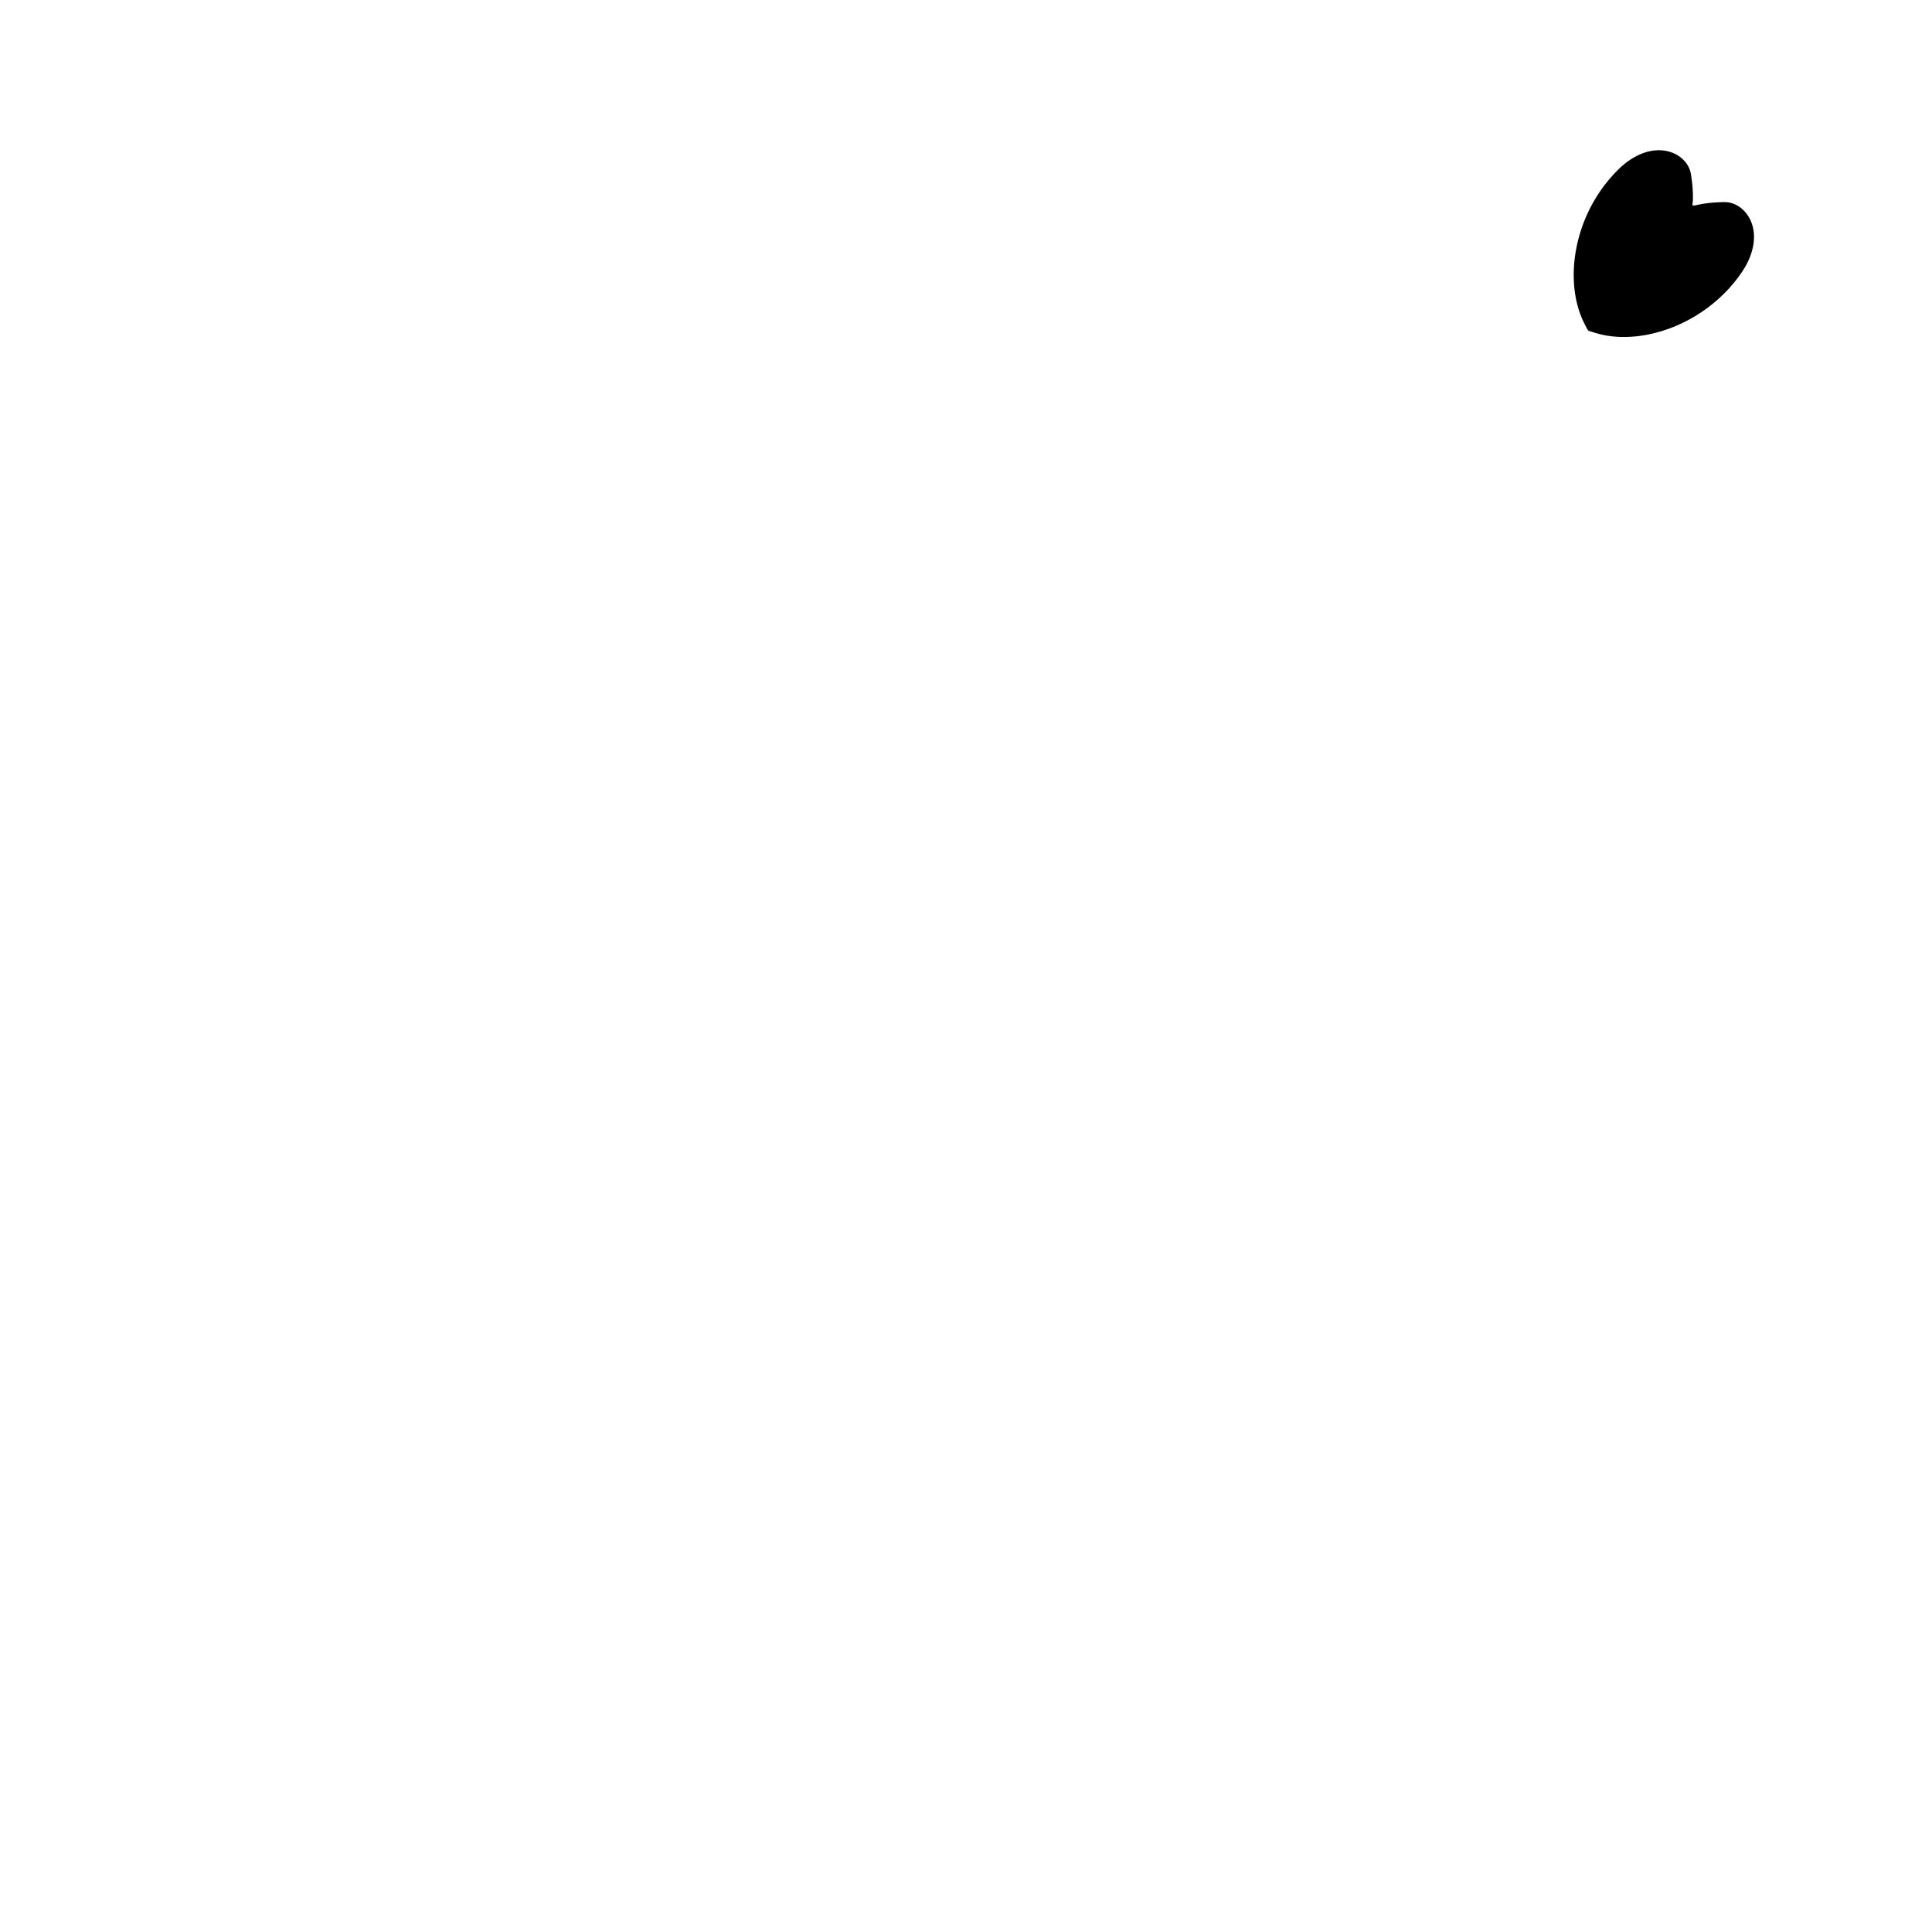
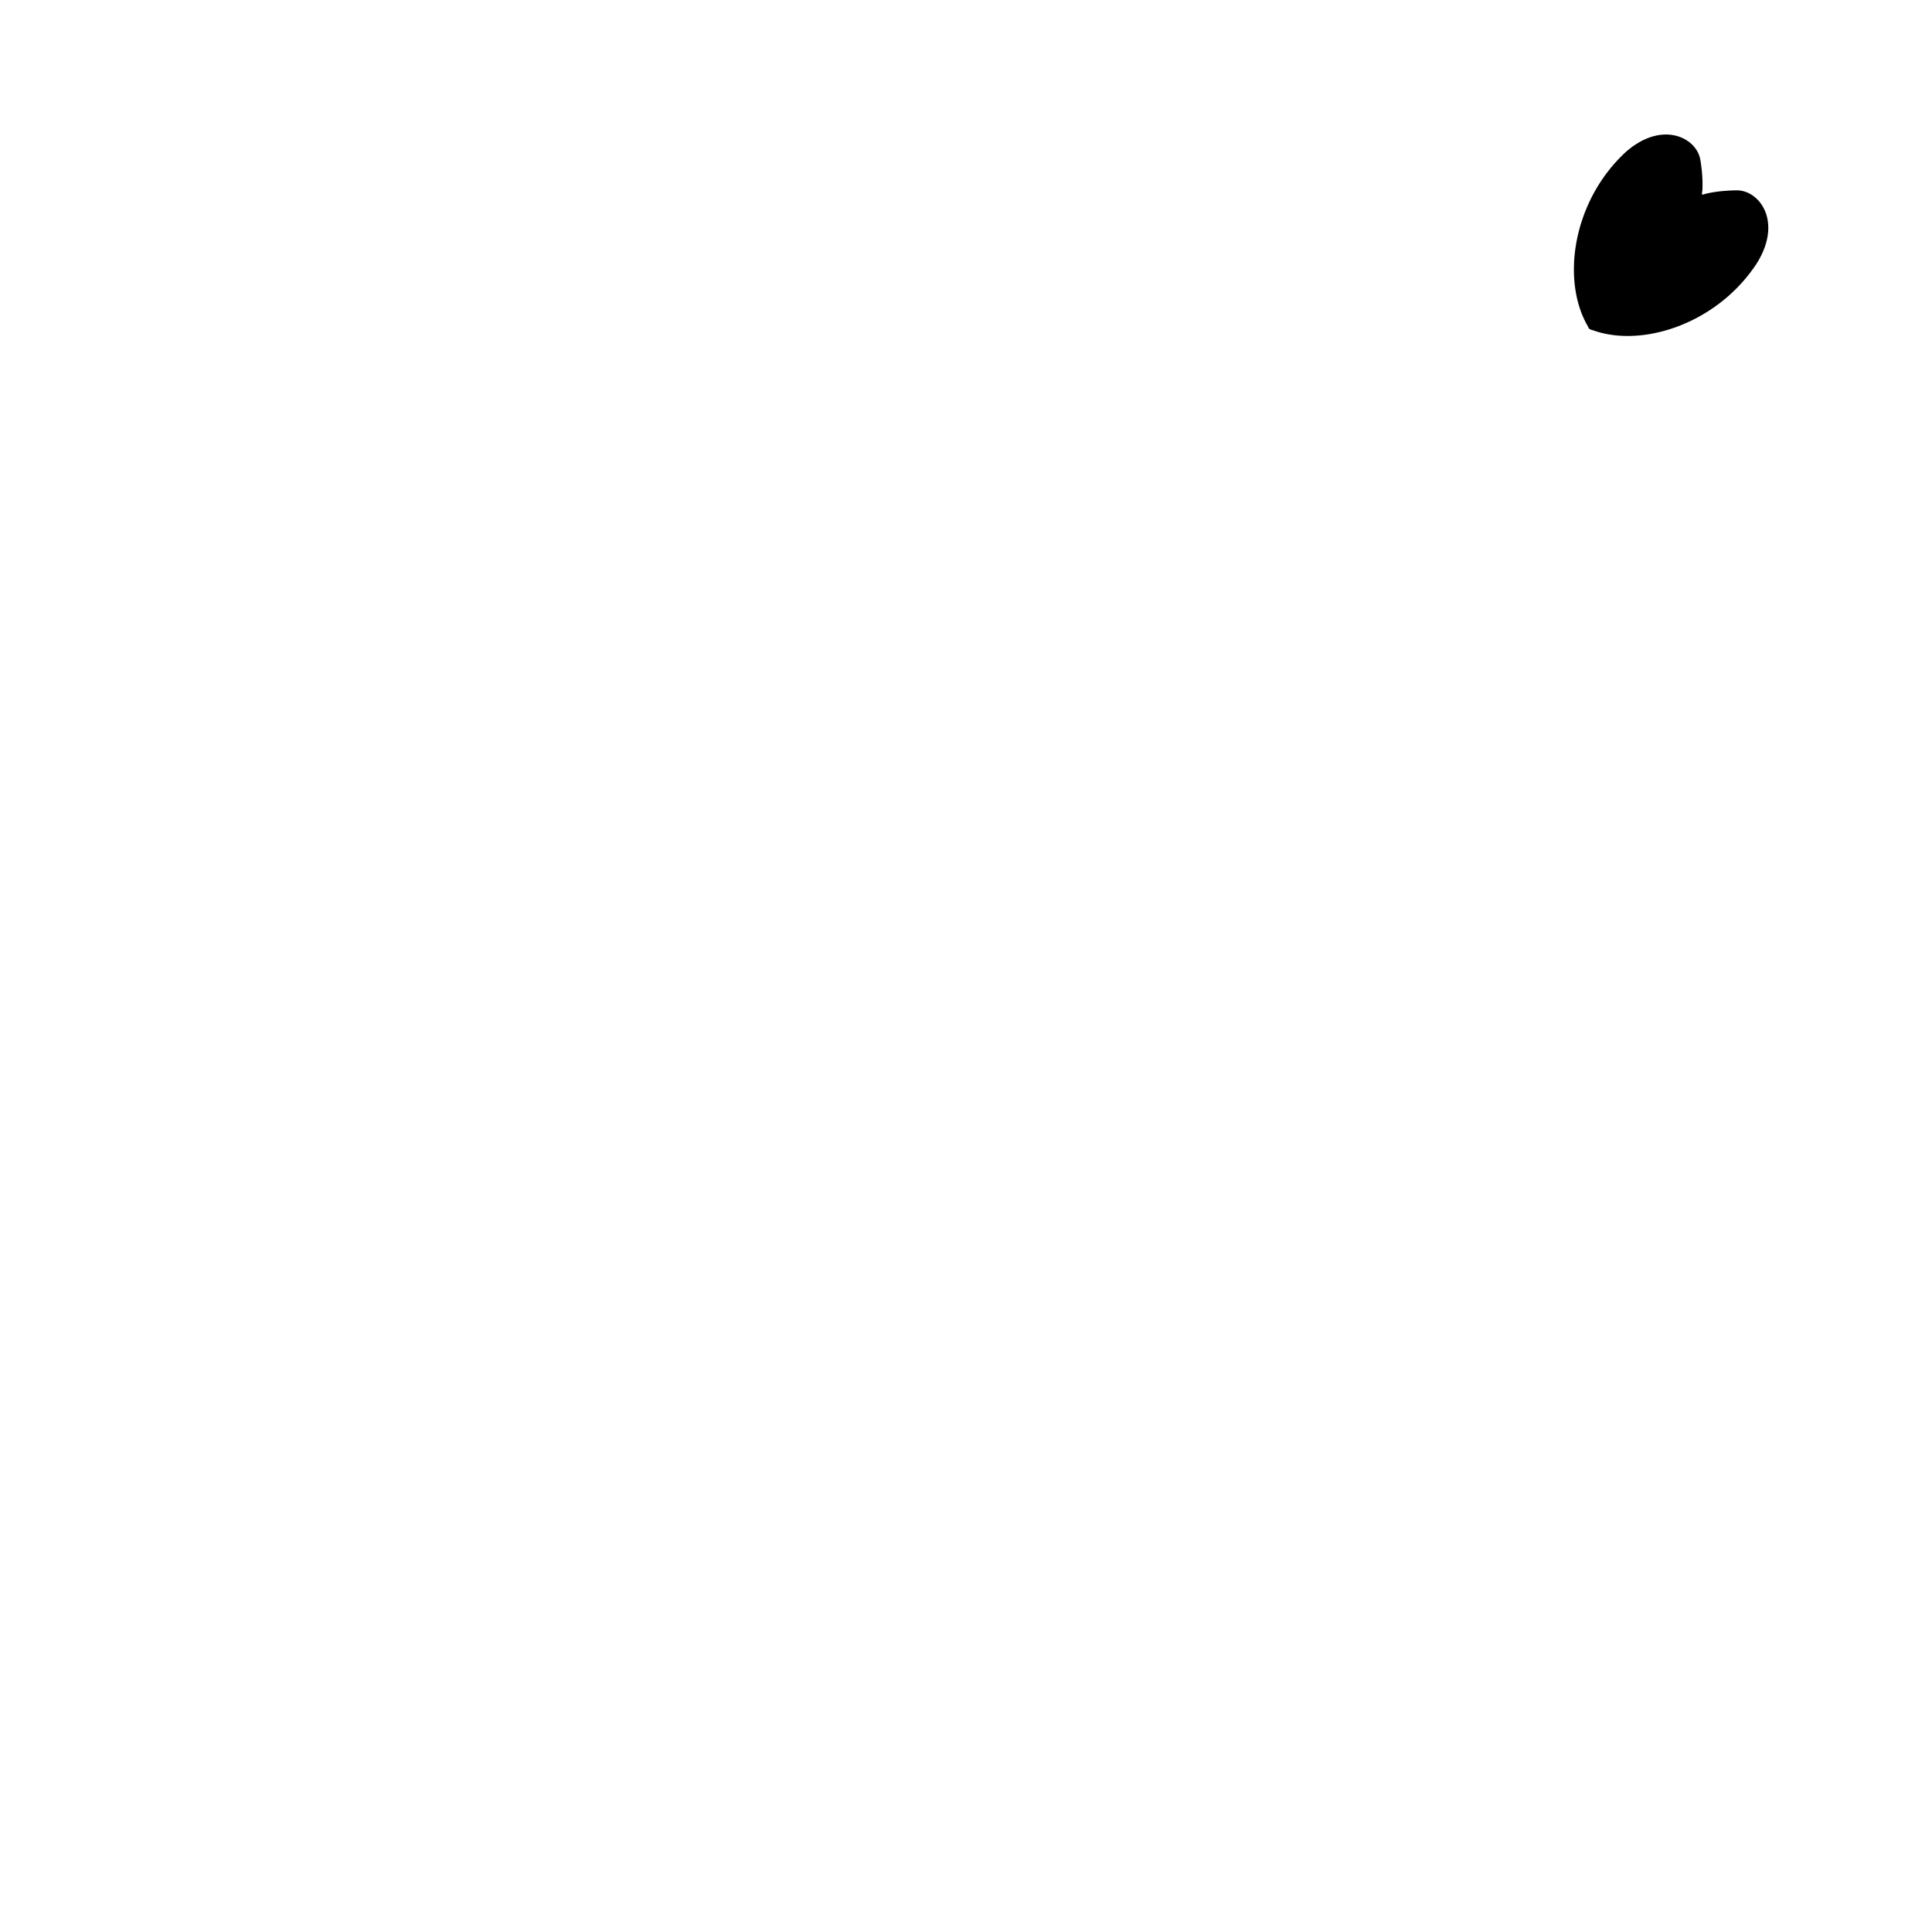
<svg xmlns="http://www.w3.org/2000/svg" width="1024" height="1024" viewBox="0 0 1024 1024">
-   <path d="M 841.79 175.11 C 842.35 175.66 843.02 175.60 843.65 175.82 C 844.28 176.05 844.91 176.26 845.55 176.45 C 846.19 176.65 846.83 176.83 847.47 177.00 C 848.12 177.16 848.77 177.32 849.42 177.46 C 850.07 177.60 850.73 177.72 851.38 177.83 C 852.04 177.95 852.70 178.05 853.36 178.13 C 854.02 178.22 854.69 178.29 855.35 178.36 C 856.01 178.42 856.68 178.47 857.34 178.51 C 858.01 178.54 858.68 178.57 859.34 178.59 C 860.01 178.60 860.68 178.60 861.34 178.60 C 862.01 178.59 862.67 178.57 863.34 178.54 C 864.01 178.51 864.67 178.47 865.34 178.42 C 866.00 178.38 866.67 178.32 867.33 178.25 C 867.99 178.18 868.65 178.10 869.31 178.01 C 869.97 177.92 870.63 177.82 871.29 177.71 C 871.95 177.61 872.61 177.49 873.26 177.36 C 873.91 177.23 874.57 177.09 875.22 176.94 C 875.87 176.80 876.52 176.64 877.16 176.48 C 877.81 176.31 878.45 176.14 879.09 175.96 C 879.74 175.78 880.37 175.59 881.01 175.40 C 881.65 175.20 882.28 174.99 882.92 174.78 C 883.55 174.57 884.18 174.35 884.80 174.12 C 885.43 173.89 886.05 173.65 886.67 173.40 C 887.29 173.15 887.90 172.90 888.52 172.64 C 889.13 172.37 889.74 172.10 890.35 171.83 C 890.95 171.55 891.56 171.27 892.16 170.98 C 892.76 170.69 893.35 170.39 893.94 170.08 C 894.54 169.78 895.12 169.46 895.71 169.14 C 896.29 168.82 896.87 168.49 897.45 168.15 C 898.02 167.81 898.59 167.47 899.16 167.12 C 899.73 166.77 900.29 166.42 900.85 166.06 C 901.41 165.69 901.97 165.33 902.52 164.95 C 903.07 164.57 903.61 164.19 904.15 163.79 C 904.69 163.40 905.23 163.00 905.76 162.60 C 906.29 162.20 906.81 161.79 907.33 161.37 C 907.85 160.95 908.37 160.53 908.88 160.10 C 909.39 159.68 909.90 159.24 910.39 158.80 C 910.89 158.35 911.38 157.90 911.87 157.45 C 912.36 156.99 912.84 156.53 913.32 156.07 C 913.79 155.60 914.26 155.13 914.73 154.65 C 915.19 154.17 915.66 153.69 916.11 153.20 C 916.56 152.71 917.00 152.21 917.44 151.71 C 917.88 151.21 918.31 150.70 918.74 150.19 C 919.16 149.67 919.58 149.16 920.00 148.63 C 920.41 148.11 920.82 147.59 921.22 147.05 C 921.62 146.52 922.01 145.98 922.39 145.43 C 922.77 144.89 923.15 144.34 923.52 143.78 C 923.89 143.23 924.26 142.67 924.61 142.10 C 924.95 141.53 925.27 140.95 925.59 140.36 C 925.90 139.77 926.20 139.18 926.49 138.57 C 926.77 137.97 927.05 137.36 927.30 136.75 C 927.55 136.13 927.79 135.51 928.01 134.88 C 928.23 134.25 928.42 133.61 928.60 132.97 C 928.78 132.33 928.95 131.68 929.08 131.03 C 929.22 130.38 929.33 129.72 929.42 129.06 C 929.51 128.40 929.59 127.73 929.62 127.07 C 929.66 126.40 929.67 125.74 929.66 125.07 C 929.65 124.40 929.61 123.74 929.54 123.07 C 929.46 122.41 929.36 121.75 929.23 121.10 C 929.09 120.45 928.93 119.80 928.73 119.16 C 928.53 118.53 928.31 117.90 928.05 117.28 C 927.79 116.67 927.50 116.07 927.17 115.49 C 926.85 114.91 926.50 114.34 926.11 113.79 C 925.73 113.25 925.31 112.73 924.87 112.23 C 924.42 111.74 923.95 111.26 923.45 110.82 C 922.95 110.39 922.42 109.97 921.87 109.60 C 921.32 109.23 920.74 108.88 920.15 108.58 C 919.55 108.29 918.93 108.02 918.30 107.81 C 917.67 107.60 917.02 107.43 916.37 107.31 C 915.72 107.20 915.05 107.14 914.38 107.11 C 913.72 107.08 913.05 107.13 912.38 107.15 C 911.72 107.17 911.05 107.19 910.38 107.23 C 909.72 107.26 909.05 107.30 908.39 107.35 C 907.72 107.40 907.06 107.46 906.40 107.53 C 905.73 107.60 905.07 107.67 904.41 107.76 C 903.75 107.85 903.09 107.95 902.43 108.06 C 901.77 108.17 901.12 108.29 900.47 108.42 C 899.81 108.55 899.07 108.80 898.51 108.85 C 897.95 108.90 897.32 109.08 897.11 108.72 C 896.90 108.37 897.21 107.39 897.24 106.73 C 897.26 106.06 897.28 105.39 897.29 104.73 C 897.29 104.06 897.28 103.39 897.27 102.73 C 897.25 102.06 897.22 101.40 897.18 100.73 C 897.14 100.06 897.09 99.40 897.04 98.74 C 896.98 98.07 896.91 97.41 896.84 96.75 C 896.76 96.08 896.68 95.42 896.59 94.76 C 896.50 94.10 896.41 93.44 896.30 92.78 C 896.18 92.13 896.08 91.46 895.90 90.82 C 895.72 90.19 895.49 89.55 895.21 88.95 C 894.94 88.35 894.61 87.76 894.26 87.20 C 893.90 86.64 893.49 86.10 893.06 85.60 C 892.63 85.09 892.16 84.61 891.66 84.17 C 891.17 83.72 890.65 83.30 890.10 82.92 C 889.56 82.53 888.99 82.18 888.41 81.86 C 887.82 81.54 887.22 81.26 886.60 81.01 C 885.98 80.76 885.35 80.54 884.71 80.36 C 884.07 80.18 883.42 80.03 882.76 79.91 C 882.11 79.80 881.44 79.72 880.78 79.67 C 880.11 79.62 879.44 79.60 878.78 79.61 C 878.11 79.62 877.45 79.67 876.78 79.75 C 876.12 79.82 875.46 79.92 874.81 80.05 C 874.16 80.18 873.50 80.33 872.86 80.51 C 872.22 80.69 871.59 80.90 870.96 81.13 C 870.33 81.35 869.71 81.60 869.10 81.87 C 868.49 82.14 867.89 82.43 867.30 82.74 C 866.71 83.04 866.13 83.37 865.56 83.71 C 864.99 84.05 864.42 84.41 863.87 84.78 C 863.31 85.15 862.77 85.54 862.23 85.93 C 861.70 86.33 861.18 86.75 860.66 87.17 C 860.15 87.60 859.65 88.04 859.15 88.48 C 858.66 88.93 858.18 89.40 857.71 89.87 C 857.24 90.34 856.77 90.81 856.31 91.29 C 855.85 91.77 855.39 92.26 854.94 92.75 C 854.49 93.24 854.04 93.74 853.60 94.24 C 853.17 94.74 852.73 95.25 852.31 95.77 C 851.89 96.28 851.47 96.80 851.06 97.33 C 850.65 97.86 850.25 98.39 849.85 98.92 C 849.45 99.46 849.06 99.99 848.68 100.54 C 848.29 101.08 847.91 101.63 847.54 102.19 C 847.17 102.74 846.81 103.30 846.46 103.87 C 846.11 104.43 845.76 105.00 845.42 105.57 C 845.07 106.15 844.74 106.72 844.41 107.30 C 844.08 107.88 843.76 108.46 843.44 109.05 C 843.13 109.64 842.83 110.24 842.53 110.83 C 842.24 111.43 841.95 112.03 841.66 112.63 C 841.38 113.24 841.11 113.84 840.84 114.45 C 840.57 115.06 840.31 115.68 840.05 116.29 C 839.80 116.91 839.55 117.53 839.31 118.15 C 839.07 118.77 838.85 119.40 838.63 120.03 C 838.40 120.66 838.19 121.29 837.98 121.92 C 837.78 122.56 837.58 123.19 837.39 123.83 C 837.19 124.47 837.01 125.11 836.83 125.75 C 836.66 126.40 836.48 127.04 836.33 127.69 C 836.17 128.34 836.02 128.99 835.88 129.64 C 835.74 130.29 835.60 130.94 835.48 131.60 C 835.35 132.25 835.23 132.91 835.12 133.57 C 835.01 134.22 834.91 134.88 834.82 135.54 C 834.73 136.20 834.64 136.86 834.56 137.53 C 834.49 138.19 834.42 138.85 834.36 139.52 C 834.30 140.18 834.26 140.85 834.22 141.51 C 834.18 142.18 834.15 142.84 834.13 143.51 C 834.11 144.17 834.10 144.84 834.10 145.51 C 834.09 146.17 834.10 146.84 834.12 147.51 C 834.13 148.17 834.16 148.84 834.20 149.51 C 834.23 150.17 834.28 150.84 834.33 151.50 C 834.39 152.17 834.45 152.83 834.53 153.49 C 834.60 154.15 834.69 154.82 834.79 155.47 C 834.89 156.13 835.00 156.79 835.12 157.45 C 835.24 158.10 835.37 158.76 835.51 159.41 C 835.66 160.06 835.81 160.71 835.98 161.35 C 836.14 162.00 836.32 162.64 836.51 163.28 C 836.70 163.92 836.90 164.56 837.11 165.19 C 837.32 165.82 837.55 166.45 837.79 167.07 C 838.03 167.69 838.28 168.31 838.54 168.92 C 838.81 169.53 839.08 170.14 839.37 170.74 C 839.66 171.34 839.88 171.79 840.28 172.52 C 840.68 173.25 841.22 174.55 841.79 175.11 Z" fill="#000000" />
+   <path d="M 842.43 174.34 C 842.89 174.70 843.67 174.83 844.29 175.06 C 844.92 175.28 845.56 175.49 846.19 175.69 C 846.83 175.89 847.47 176.07 848.11 176.24 C 848.76 176.42 849.40 176.57 850.06 176.72 C 850.71 176.87 851.36 177.00 852.01 177.12 C 852.67 177.24 853.33 177.35 853.99 177.45 C 854.65 177.55 855.31 177.63 855.97 177.71 C 856.63 177.78 857.30 177.84 857.96 177.90 C 858.62 177.95 859.29 177.99 859.96 178.02 C 860.62 178.05 861.29 178.07 861.96 178.07 C 862.62 178.08 863.29 178.08 863.96 178.06 C 864.62 178.05 865.29 178.02 865.95 177.99 C 866.62 177.96 867.29 177.91 867.95 177.86 C 868.61 177.81 869.28 177.75 869.94 177.68 C 870.60 177.61 871.27 177.53 871.93 177.44 C 872.59 177.35 873.25 177.25 873.90 177.15 C 874.56 177.04 875.22 176.92 875.87 176.79 C 876.53 176.67 877.18 176.53 877.83 176.39 C 878.48 176.25 879.13 176.10 879.78 175.94 C 880.43 175.79 881.08 175.63 881.72 175.45 C 882.36 175.28 883.00 175.09 883.64 174.90 C 884.28 174.71 884.92 174.51 885.55 174.31 C 886.19 174.10 886.82 173.89 887.45 173.67 C 888.08 173.45 888.70 173.22 889.33 172.99 C 889.95 172.75 890.57 172.51 891.19 172.26 C 891.81 172.01 892.42 171.75 893.03 171.48 C 893.64 171.22 894.25 170.95 894.86 170.67 C 895.47 170.39 896.07 170.11 896.67 169.82 C 897.27 169.52 897.87 169.23 898.46 168.92 C 899.05 168.62 899.64 168.30 900.22 167.98 C 900.81 167.66 901.39 167.33 901.96 167.00 C 902.54 166.67 903.12 166.33 903.69 165.99 C 904.26 165.64 904.83 165.29 905.39 164.93 C 905.95 164.57 906.51 164.20 907.06 163.83 C 907.61 163.46 908.16 163.08 908.71 162.70 C 909.25 162.32 909.80 161.93 910.33 161.53 C 910.87 161.14 911.40 160.74 911.93 160.33 C 912.45 159.92 912.97 159.50 913.49 159.08 C 914.01 158.66 914.52 158.23 915.03 157.80 C 915.54 157.37 916.05 156.94 916.54 156.50 C 917.04 156.05 917.53 155.60 918.02 155.14 C 918.50 154.69 918.98 154.23 919.46 153.76 C 919.94 153.30 920.41 152.83 920.88 152.35 C 921.35 151.87 921.80 151.39 922.26 150.90 C 922.71 150.41 923.16 149.92 923.60 149.42 C 924.04 148.92 924.48 148.42 924.91 147.91 C 925.35 147.40 925.77 146.89 926.19 146.37 C 926.61 145.85 927.02 145.33 927.42 144.80 C 927.83 144.27 928.23 143.73 928.62 143.20 C 929.02 142.66 929.41 142.12 929.79 141.57 C 930.17 141.03 930.54 140.47 930.91 139.91 C 931.27 139.35 931.63 138.79 931.96 138.22 C 932.30 137.64 932.62 137.06 932.93 136.47 C 933.25 135.88 933.54 135.28 933.83 134.68 C 934.11 134.08 934.39 133.47 934.64 132.85 C 934.90 132.24 935.14 131.62 935.36 130.99 C 935.59 130.36 935.79 129.73 935.98 129.09 C 936.16 128.45 936.33 127.80 936.48 127.15 C 936.63 126.50 936.76 125.85 936.87 125.19 C 936.97 124.53 937.06 123.87 937.12 123.21 C 937.18 122.54 937.22 121.88 937.23 121.21 C 937.24 120.54 937.23 119.88 937.19 119.21 C 937.15 118.55 937.08 117.88 936.99 117.22 C 936.89 116.56 936.77 115.91 936.62 115.26 C 936.47 114.61 936.29 113.96 936.08 113.33 C 935.87 112.70 935.63 112.08 935.35 111.47 C 935.08 110.86 934.78 110.26 934.45 109.68 C 934.12 109.11 933.77 108.54 933.38 108.00 C 932.99 107.46 932.58 106.93 932.14 106.43 C 931.69 105.94 931.22 105.46 930.73 105.01 C 930.24 104.57 929.72 104.15 929.17 103.76 C 928.63 103.38 928.06 103.02 927.48 102.70 C 926.89 102.38 926.29 102.10 925.67 101.86 C 925.05 101.62 924.41 101.42 923.76 101.26 C 923.11 101.11 922.45 100.99 921.79 100.93 C 921.13 100.87 920.46 100.89 919.79 100.89 C 919.13 100.89 918.46 100.92 917.79 100.95 C 917.13 100.97 916.46 101.01 915.80 101.05 C 915.13 101.09 914.47 101.13 913.80 101.19 C 913.14 101.24 912.47 101.31 911.81 101.38 C 911.15 101.45 910.49 101.54 909.83 101.63 C 909.17 101.72 908.51 101.82 907.85 101.93 C 907.19 102.04 906.54 102.16 905.88 102.29 C 905.23 102.43 904.55 102.60 903.93 102.73 C 903.31 102.85 902.42 103.33 902.14 103.05 C 901.87 102.77 902.25 101.72 902.29 101.05 C 902.33 100.39 902.35 99.72 902.37 99.06 C 902.38 98.39 902.38 97.72 902.37 97.06 C 902.37 96.39 902.35 95.72 902.32 95.06 C 902.29 94.39 902.26 93.72 902.21 93.06 C 902.16 92.39 902.11 91.73 902.05 91.07 C 901.98 90.40 901.91 89.74 901.84 89.08 C 901.76 88.42 901.67 87.75 901.58 87.09 C 901.49 86.43 901.41 85.77 901.29 85.12 C 901.17 84.46 901.05 83.80 900.86 83.16 C 900.67 82.53 900.44 81.90 900.16 81.29 C 899.88 80.69 899.56 80.10 899.21 79.54 C 898.85 78.97 898.46 78.43 898.03 77.92 C 897.61 77.40 897.15 76.92 896.67 76.46 C 896.19 76.00 895.68 75.57 895.15 75.16 C 894.61 74.76 894.06 74.39 893.48 74.05 C 892.91 73.71 892.32 73.40 891.71 73.13 C 891.11 72.85 890.48 72.60 889.85 72.39 C 889.22 72.18 888.58 72.00 887.93 71.84 C 887.28 71.69 886.63 71.57 885.97 71.48 C 885.31 71.39 884.64 71.33 883.97 71.30 C 883.31 71.28 882.64 71.28 881.98 71.31 C 881.31 71.34 880.64 71.39 879.98 71.47 C 879.32 71.56 878.66 71.68 878.01 71.81 C 877.36 71.94 876.71 72.10 876.07 72.28 C 875.43 72.46 874.79 72.67 874.17 72.90 C 873.54 73.12 872.92 73.37 872.31 73.63 C 871.70 73.90 871.09 74.18 870.50 74.48 C 869.90 74.78 869.32 75.10 868.74 75.43 C 868.16 75.77 867.59 76.12 867.03 76.48 C 866.47 76.84 865.92 77.22 865.38 77.61 C 864.84 77.99 864.31 78.39 863.78 78.81 C 863.26 79.22 862.74 79.64 862.24 80.07 C 861.73 80.51 861.25 80.97 860.76 81.42 C 860.28 81.88 859.80 82.34 859.33 82.82 C 858.86 83.29 858.39 83.77 857.93 84.25 C 857.47 84.73 857.02 85.22 856.57 85.72 C 856.12 86.21 855.68 86.71 855.24 87.21 C 854.80 87.71 854.37 88.22 853.95 88.73 C 853.52 89.25 853.11 89.77 852.70 90.30 C 852.29 90.82 851.88 91.35 851.48 91.88 C 851.08 92.41 850.68 92.95 850.29 93.49 C 849.90 94.03 849.53 94.58 849.16 95.14 C 848.78 95.69 848.42 96.24 848.05 96.80 C 847.69 97.36 847.33 97.93 846.98 98.49 C 846.64 99.06 846.29 99.63 845.96 100.21 C 845.63 100.79 845.30 101.37 844.98 101.95 C 844.66 102.54 844.34 103.12 844.03 103.72 C 843.72 104.31 843.41 104.90 843.12 105.49 C 842.82 106.09 842.54 106.70 842.26 107.30 C 841.98 107.91 841.71 108.51 841.44 109.13 C 841.17 109.74 840.91 110.35 840.66 110.96 C 840.40 111.58 840.15 112.20 839.91 112.82 C 839.67 113.44 839.45 114.07 839.22 114.70 C 839.00 115.33 838.78 115.96 838.57 116.59 C 838.36 117.22 838.15 117.85 837.95 118.49 C 837.76 119.13 837.57 119.77 837.38 120.41 C 837.20 121.05 837.03 121.69 836.87 122.34 C 836.70 122.99 836.54 123.63 836.39 124.28 C 836.24 124.93 836.09 125.58 835.95 126.23 C 835.81 126.89 835.68 127.54 835.56 128.20 C 835.44 128.85 835.33 129.51 835.23 130.17 C 835.12 130.83 835.02 131.48 834.93 132.15 C 834.84 132.81 834.76 133.47 834.69 134.13 C 834.61 134.79 834.54 135.46 834.48 136.12 C 834.43 136.78 834.38 137.45 834.34 138.11 C 834.30 138.78 834.27 139.45 834.25 140.11 C 834.22 140.78 834.21 141.44 834.20 142.11 C 834.19 142.78 834.20 143.44 834.21 144.11 C 834.22 144.78 834.23 145.44 834.26 146.11 C 834.29 146.78 834.33 147.44 834.38 148.11 C 834.43 148.77 834.49 149.44 834.55 150.10 C 834.62 150.76 834.70 151.42 834.78 152.08 C 834.87 152.75 834.96 153.41 835.07 154.06 C 835.18 154.72 835.29 155.38 835.42 156.03 C 835.54 156.69 835.67 157.34 835.82 157.99 C 835.97 158.64 836.13 159.29 836.30 159.93 C 836.46 160.58 836.65 161.22 836.84 161.86 C 837.03 162.50 837.23 163.13 837.45 163.76 C 837.66 164.40 837.89 165.02 838.12 165.65 C 838.36 166.27 838.61 166.89 838.87 167.50 C 839.13 168.11 839.40 168.72 839.69 169.33 C 839.97 169.93 840.27 170.53 840.58 171.12 C 840.89 171.71 841.23 172.33 841.54 172.87 C 841.85 173.40 841.97 173.97 842.43 174.34 Z" fill="#000000" />
</svg>
